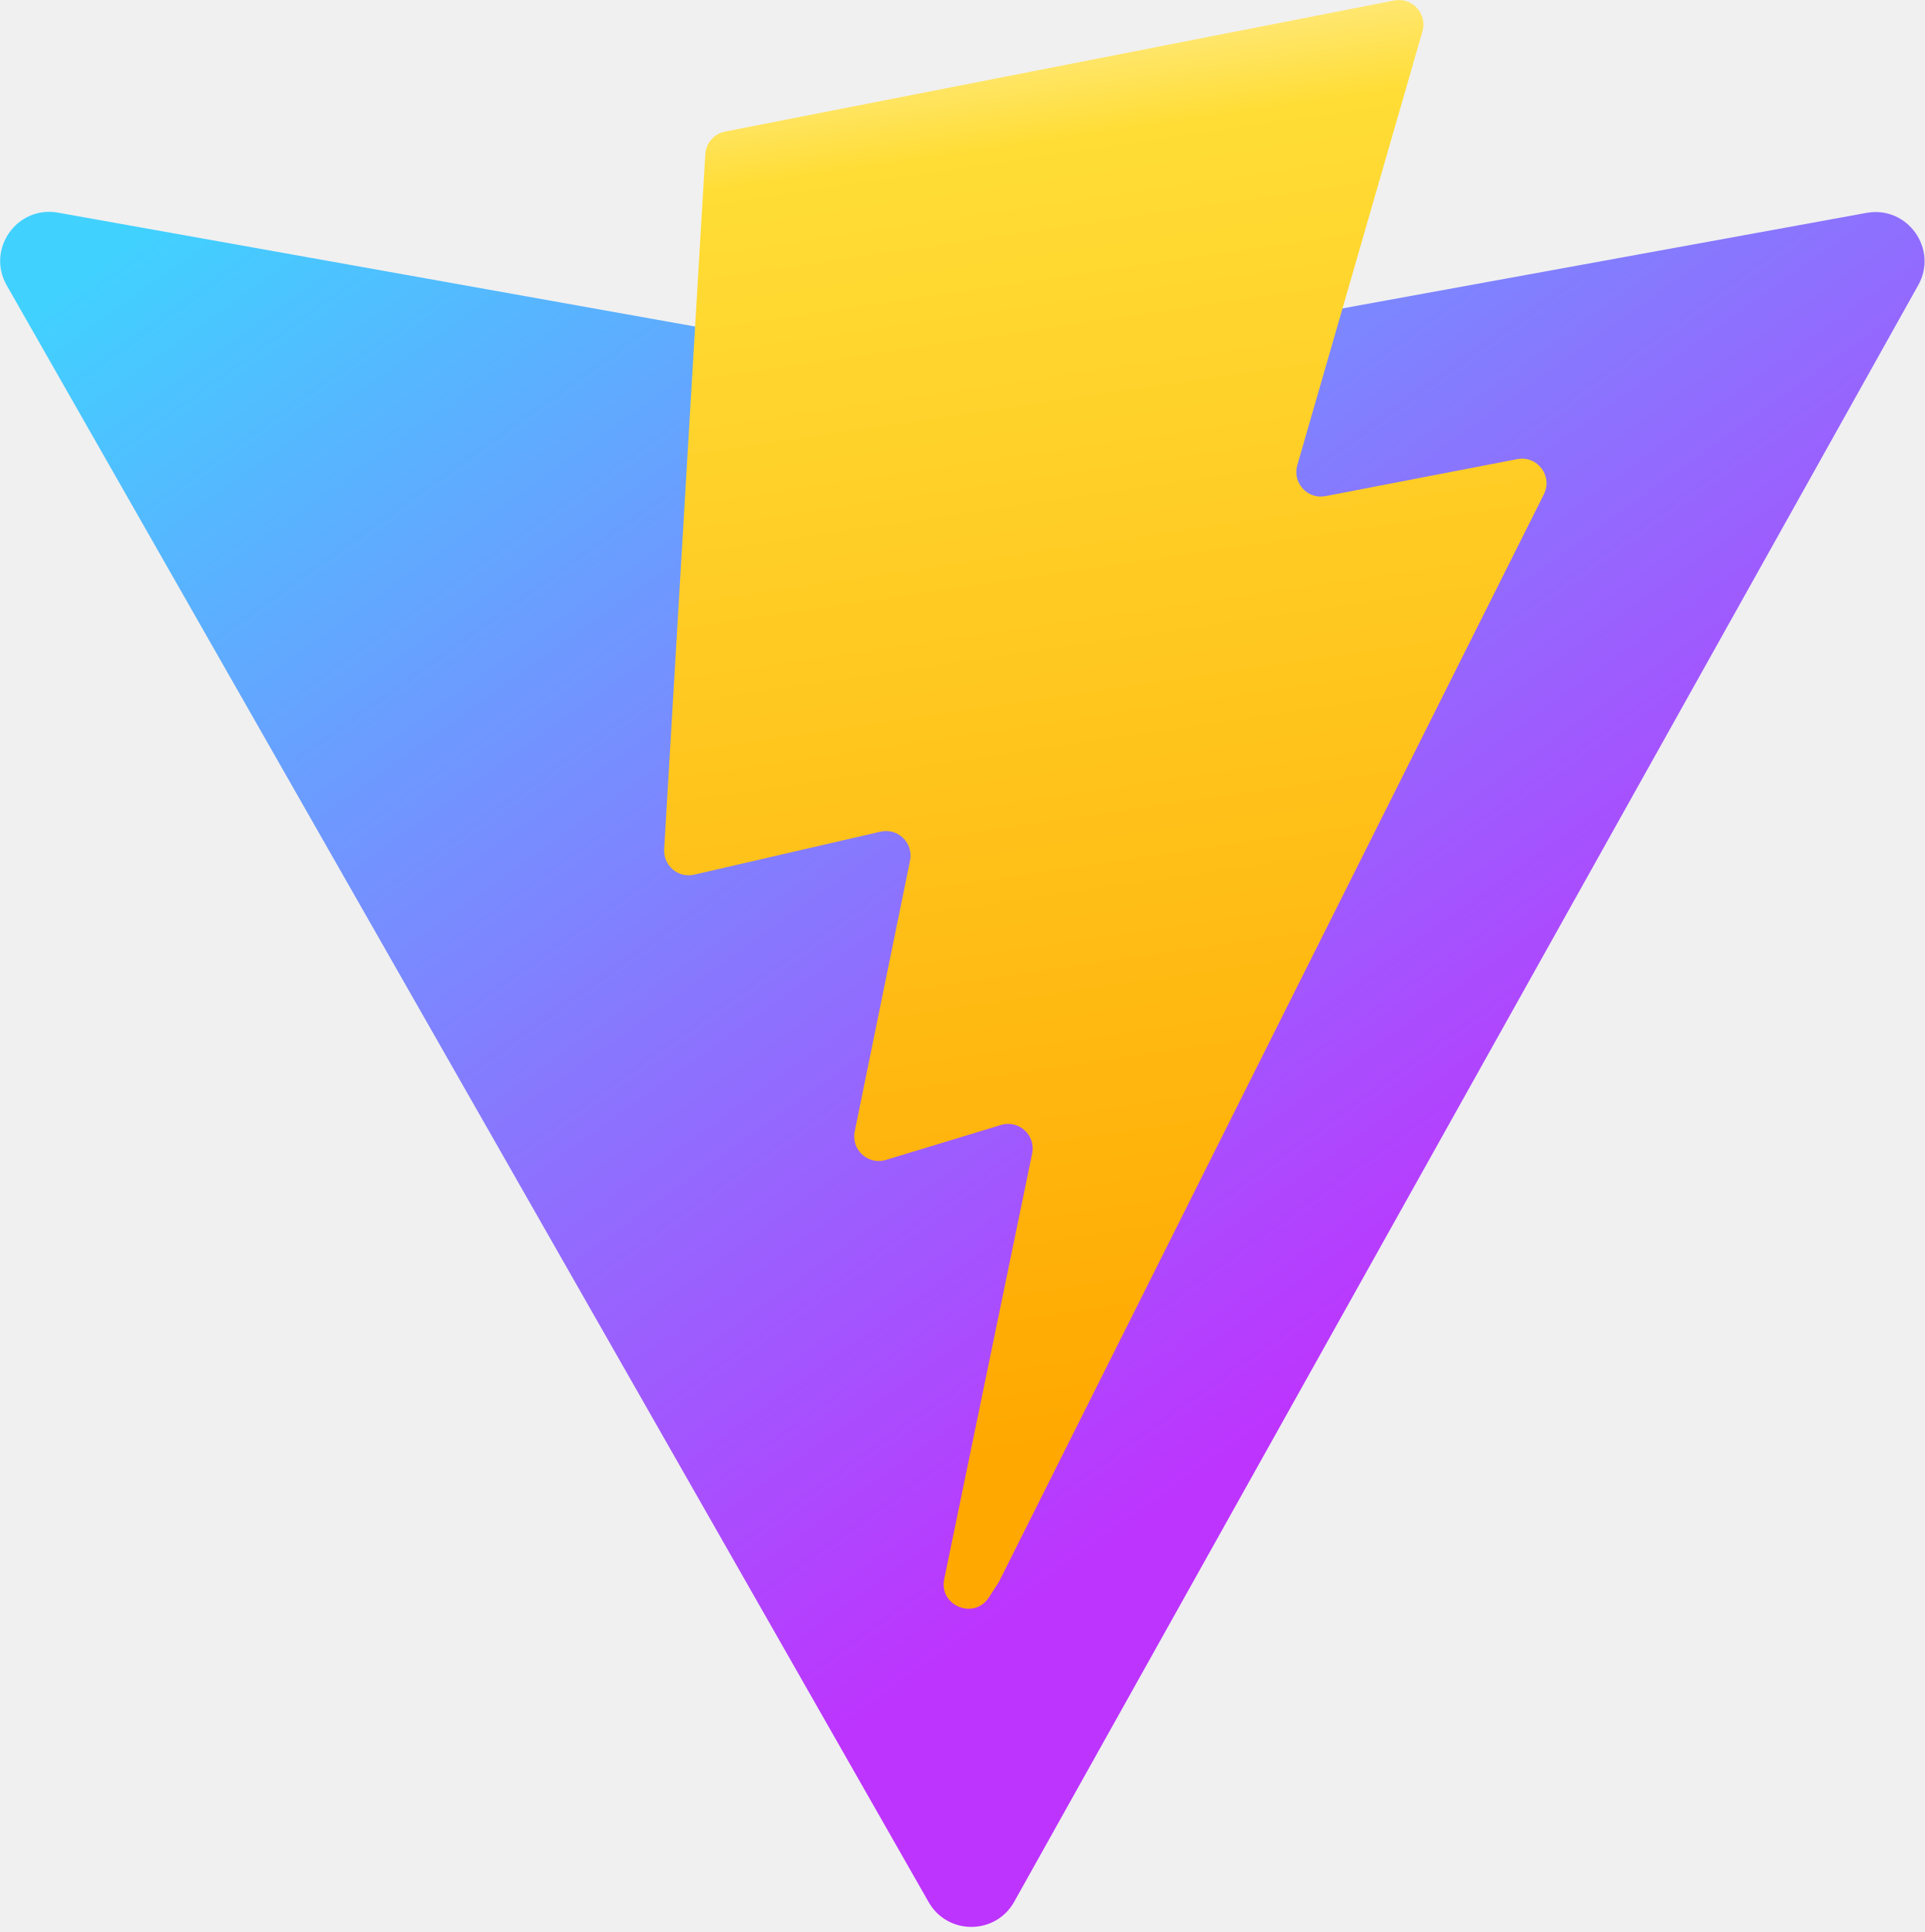
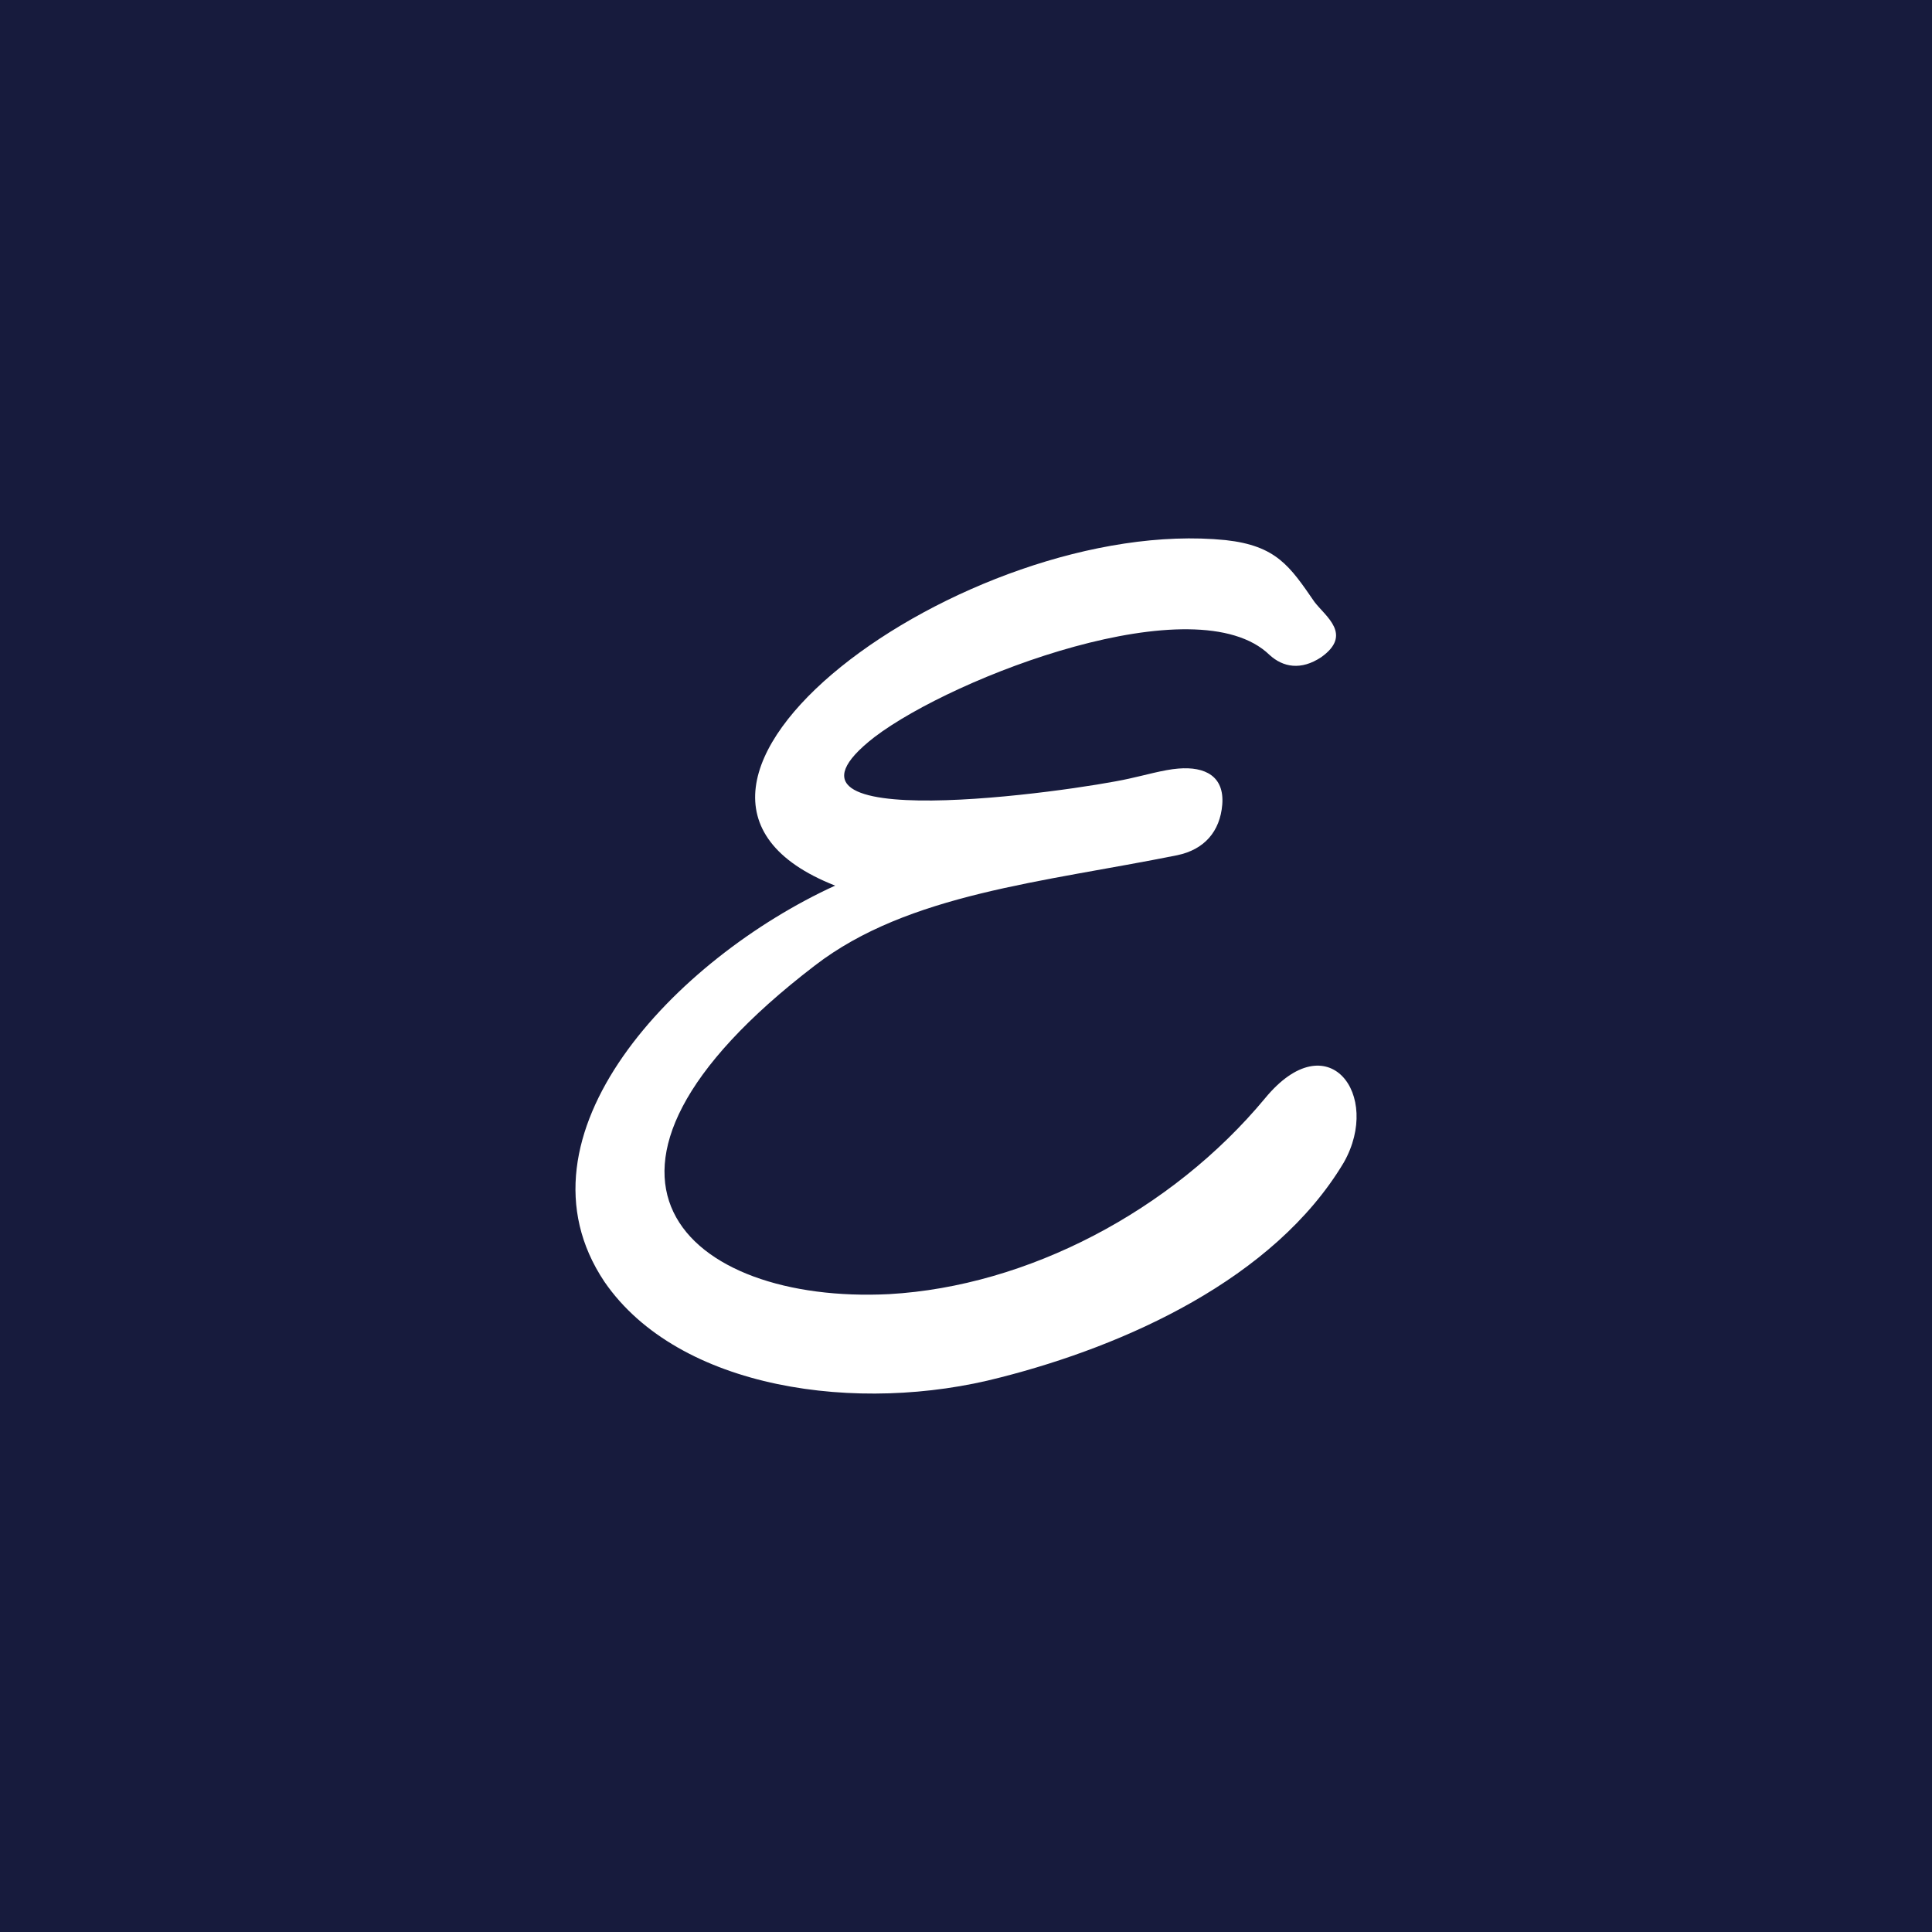
- <svg xmlns="http://www.w3.org/2000/svg" aria-hidden="true" role="img" class="iconify iconify--logos" width="31.88" height="32" preserveAspectRatio="xMidYMid meet" viewBox="0 0 256 257">
+ <svg xmlns="http://www.w3.org/2000/svg" id="katman_1" data-name="katman 1" viewBox="0 0 1000 1000">
  <defs>
-     <linearGradient id="IconifyId1813088fe1fbc01fb466" x1="-.828%" x2="57.636%" y1="7.652%" y2="78.411%">
-       <stop offset="0%" stop-color="#41D1FF" />
-       <stop offset="100%" stop-color="#BD34FE" />
-     </linearGradient>
-     <linearGradient id="IconifyId1813088fe1fbc01fb467" x1="43.376%" x2="50.316%" y1="2.242%" y2="89.03%">
-       <stop offset="0%" stop-color="#FFEA83" />
-       <stop offset="8.333%" stop-color="#FFDD35" />
-       <stop offset="100%" stop-color="#FFA800" />
-     </linearGradient>
+     <style>
+       .cls-1 {
+         fill: #fff;
+       }
+ 
+       .cls-2 {
+         fill: #171b3d;
+       }
+     </style>
  </defs>
-   <path fill="url(#IconifyId1813088fe1fbc01fb466)" d="M255.153 37.938L134.897 252.976c-2.483 4.44-8.862 4.466-11.382.048L.875 37.958c-2.746-4.814 1.371-10.646 6.827-9.67l120.385 21.517a6.537 6.537 0 0 0 2.322-.004l117.867-21.483c5.438-.991 9.574 4.796 6.877 9.62Z" />
-   <path fill="url(#IconifyId1813088fe1fbc01fb467)" d="M185.432.063L96.44 17.501a3.268 3.268 0 0 0-2.634 3.014l-5.474 92.456a3.268 3.268 0 0 0 3.997 3.378l24.777-5.718c2.318-.535 4.413 1.507 3.936 3.838l-7.361 36.047c-.495 2.426 1.782 4.5 4.151 3.78l15.304-4.649c2.372-.72 4.652 1.36 4.15 3.788l-11.698 56.621c-.732 3.542 3.979 5.473 5.943 2.437l1.313-2.028l72.516-144.72c1.215-2.423-.88-5.186-3.54-4.672l-25.505 4.922c-2.396.462-4.435-1.77-3.759-4.114l16.646-57.705c.677-2.35-1.37-4.583-3.769-4.113Z" />
+   <rect class="cls-2" width="1000" height="1000" />
+   <path class="cls-1" d="M634.38,279.56c26.21,2.91,33.2,13.4,46.02,32.04,5.83,7.57,19.81,16.89,3.49,28.54-10.49,6.99-19.81,5.24-26.79-1.16-37.86-36.7-163.1,11.07-204.46,42.52-67.57,52.43,103.1,27.96,131.65,21.55,8.16-1.75,18.06-4.66,25.63-5.24,13.98-1.16,23.88,4.08,22.72,18.64-1.16,13.98-9.32,23.3-23.3,26.21-69.32,13.98-139.22,19.81-187.57,57.09-141.55,108.35-66.41,175.34,38.45,170.09,71.65-4.08,146.21-43.11,194.56-101.36,32.62-39.61,60.58-1.75,40.78,33.2-36.12,60.58-113.59,94.95-177.67,111.26-73.4,19.22-166.6,6.41-205.04-49.51-50.68-75.73,36.7-167.18,119.41-205.04-127.57-50.1,68.15-192.23,202.13-178.83Z" />
</svg>
